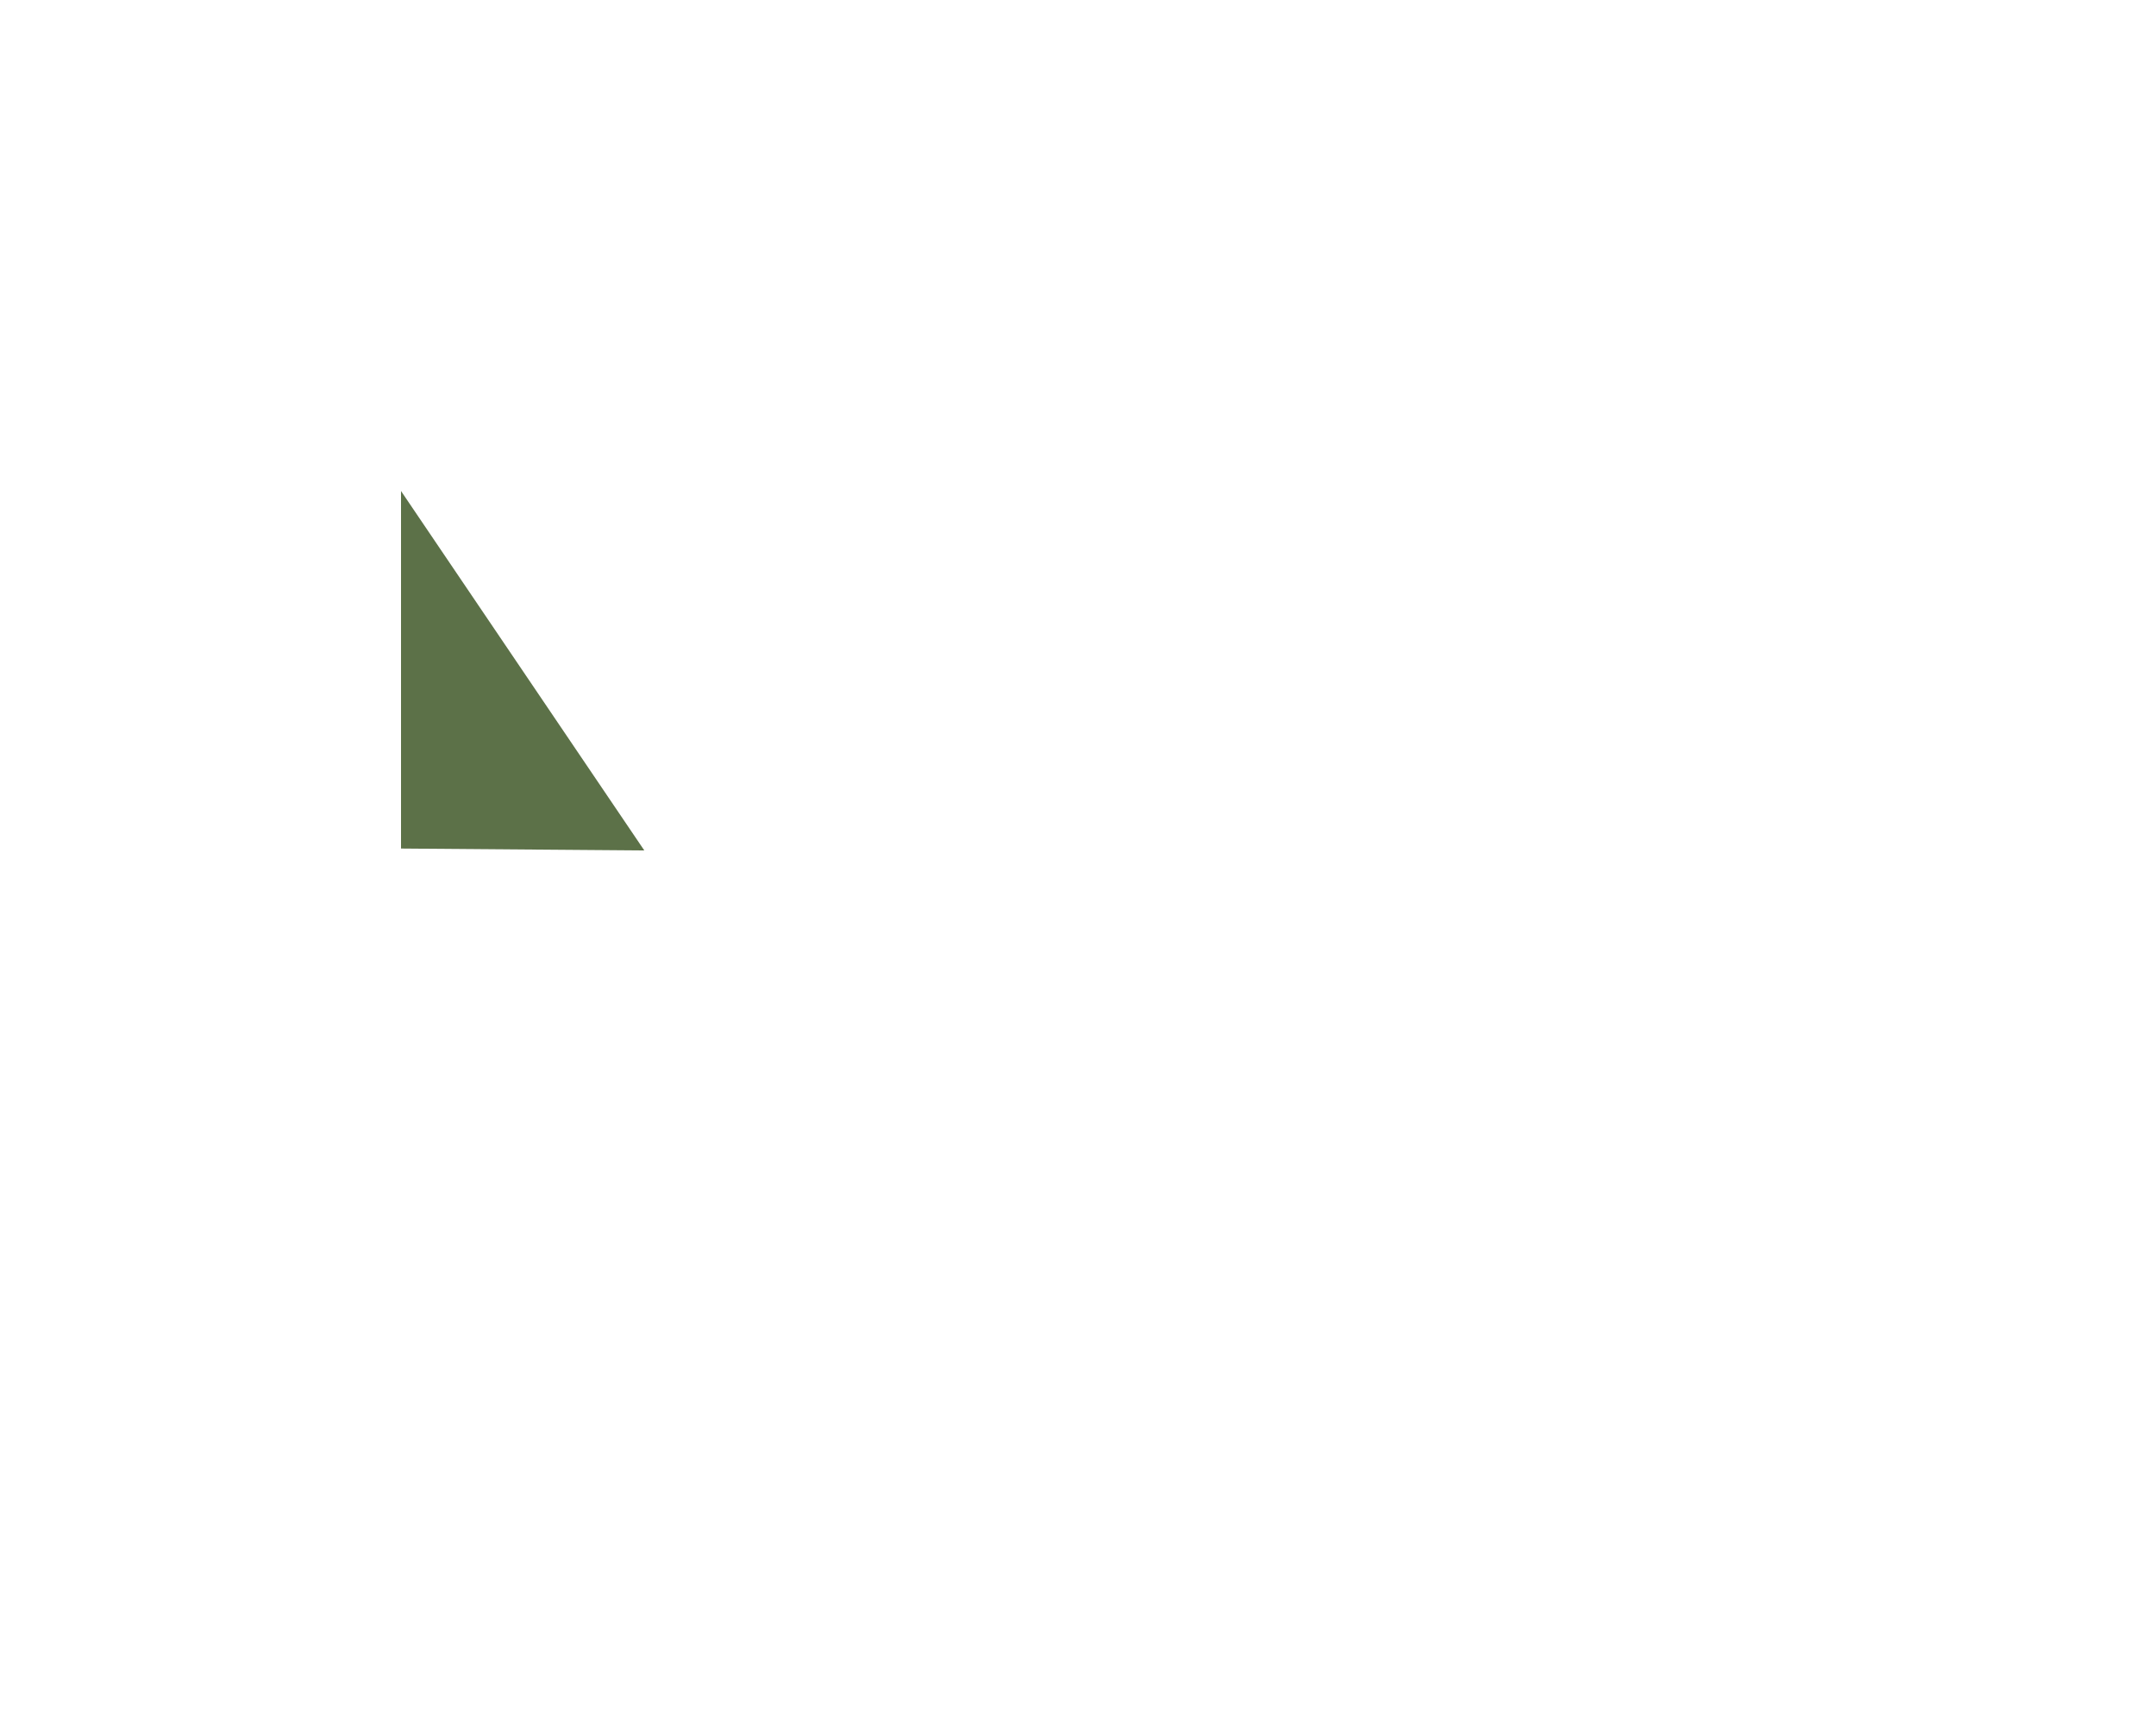
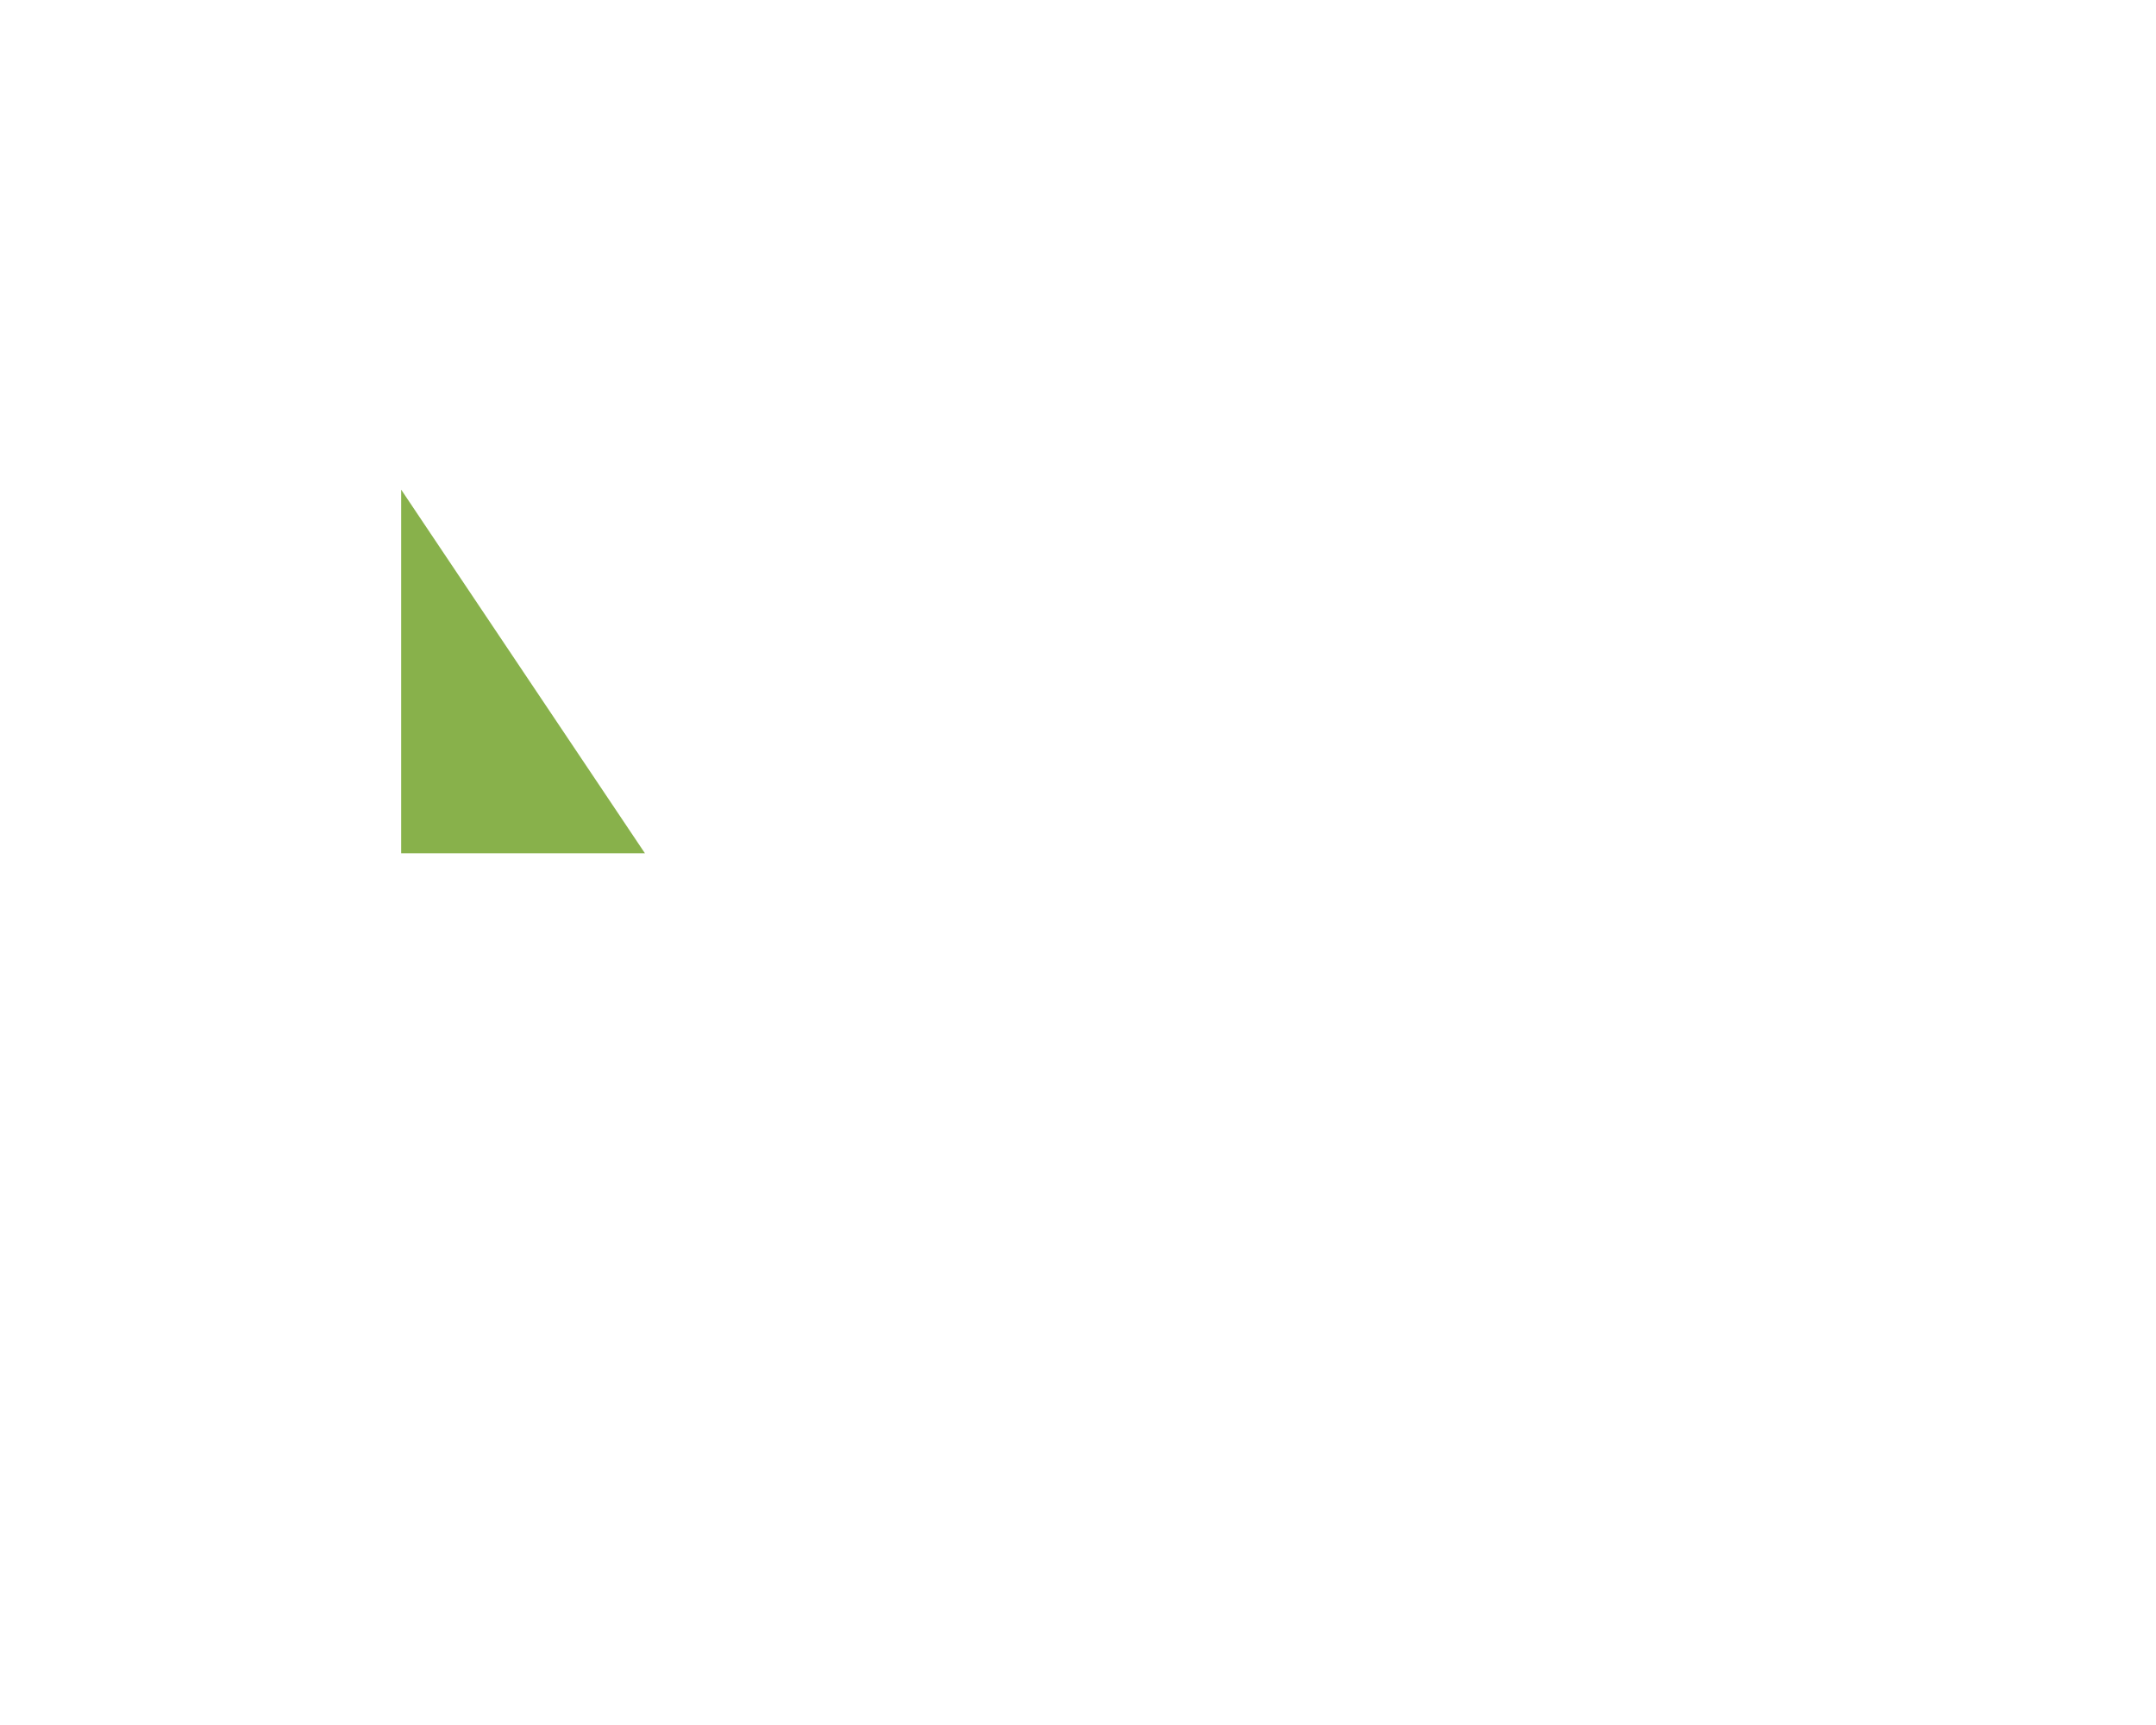
<svg xmlns="http://www.w3.org/2000/svg" version="1.1" id="Layer_1" x="0px" y="0px" viewBox="-389 201 500 400" style="enable-background:new -389 201 500 400;" xml:space="preserve">
-   <polygon id="XMLID_96_" style="fill:#5C7148;" points="-296,397.762 -296,314.853 -239.579,398.203 " />
+   <polygon id="XMLID_96_" style="fill:#88B14B;" points="-295.964,398.872 -295.964,314.539 -239.427,398.872 " />
</svg>
